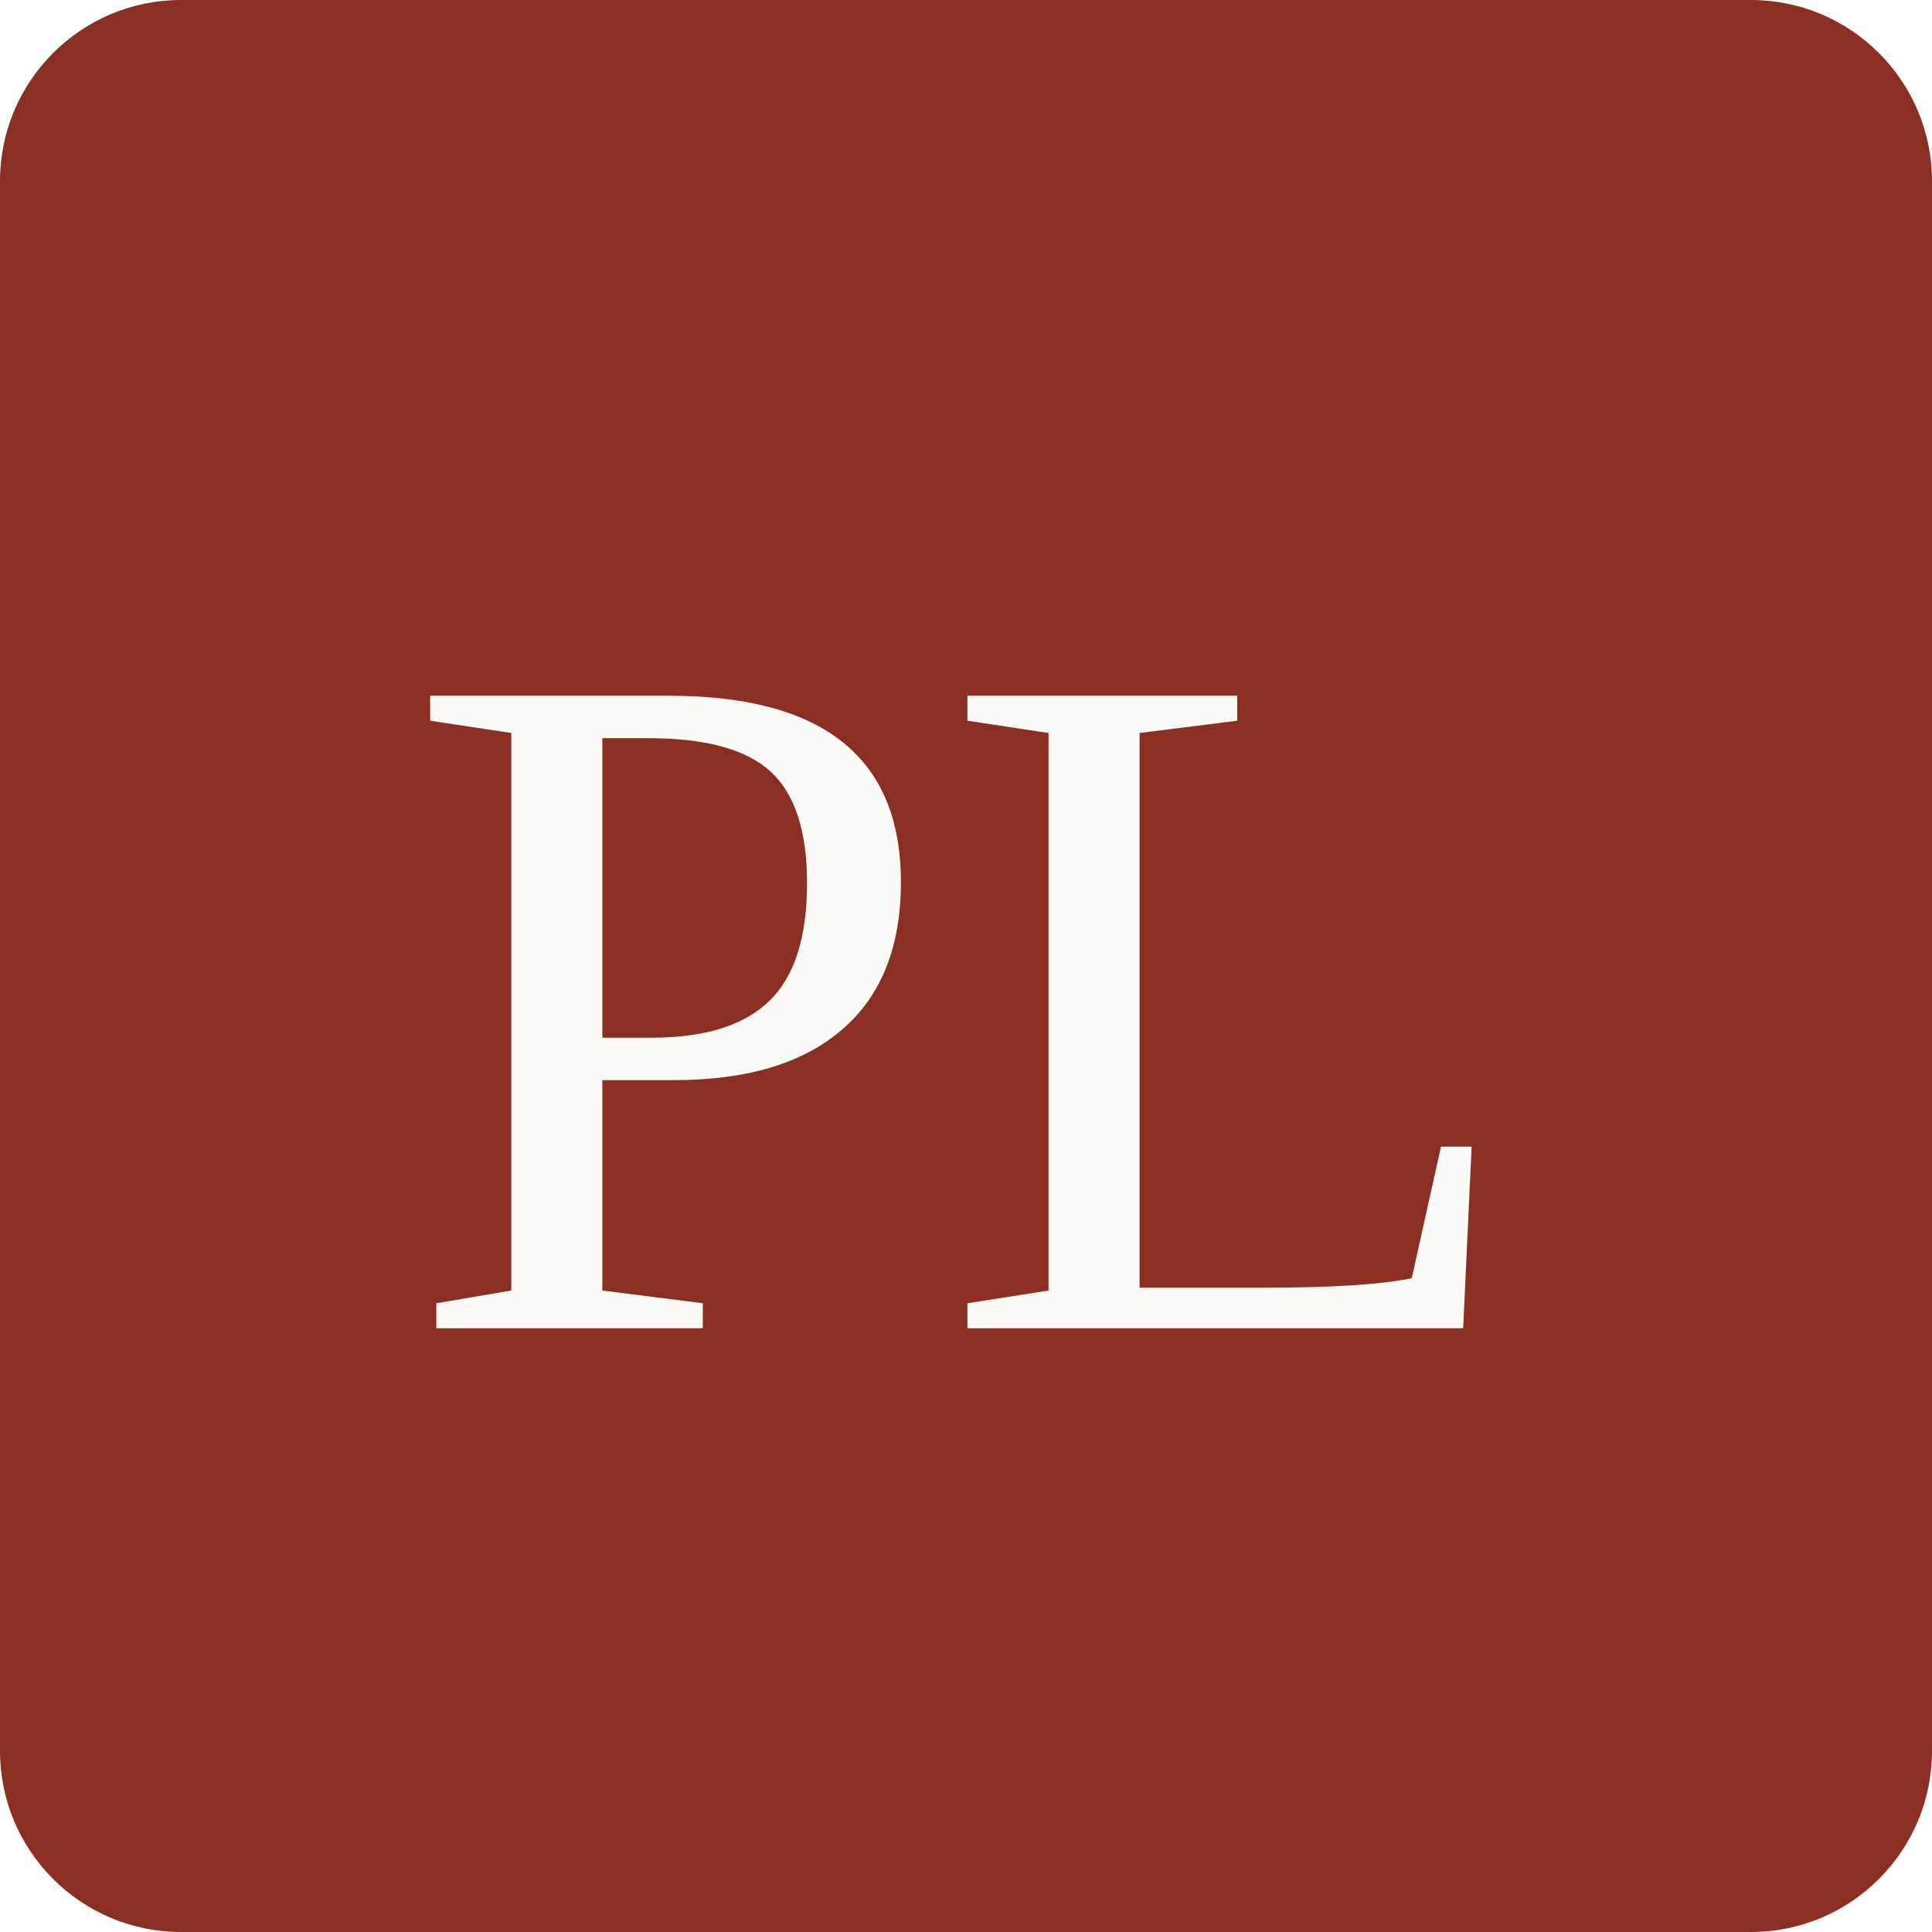
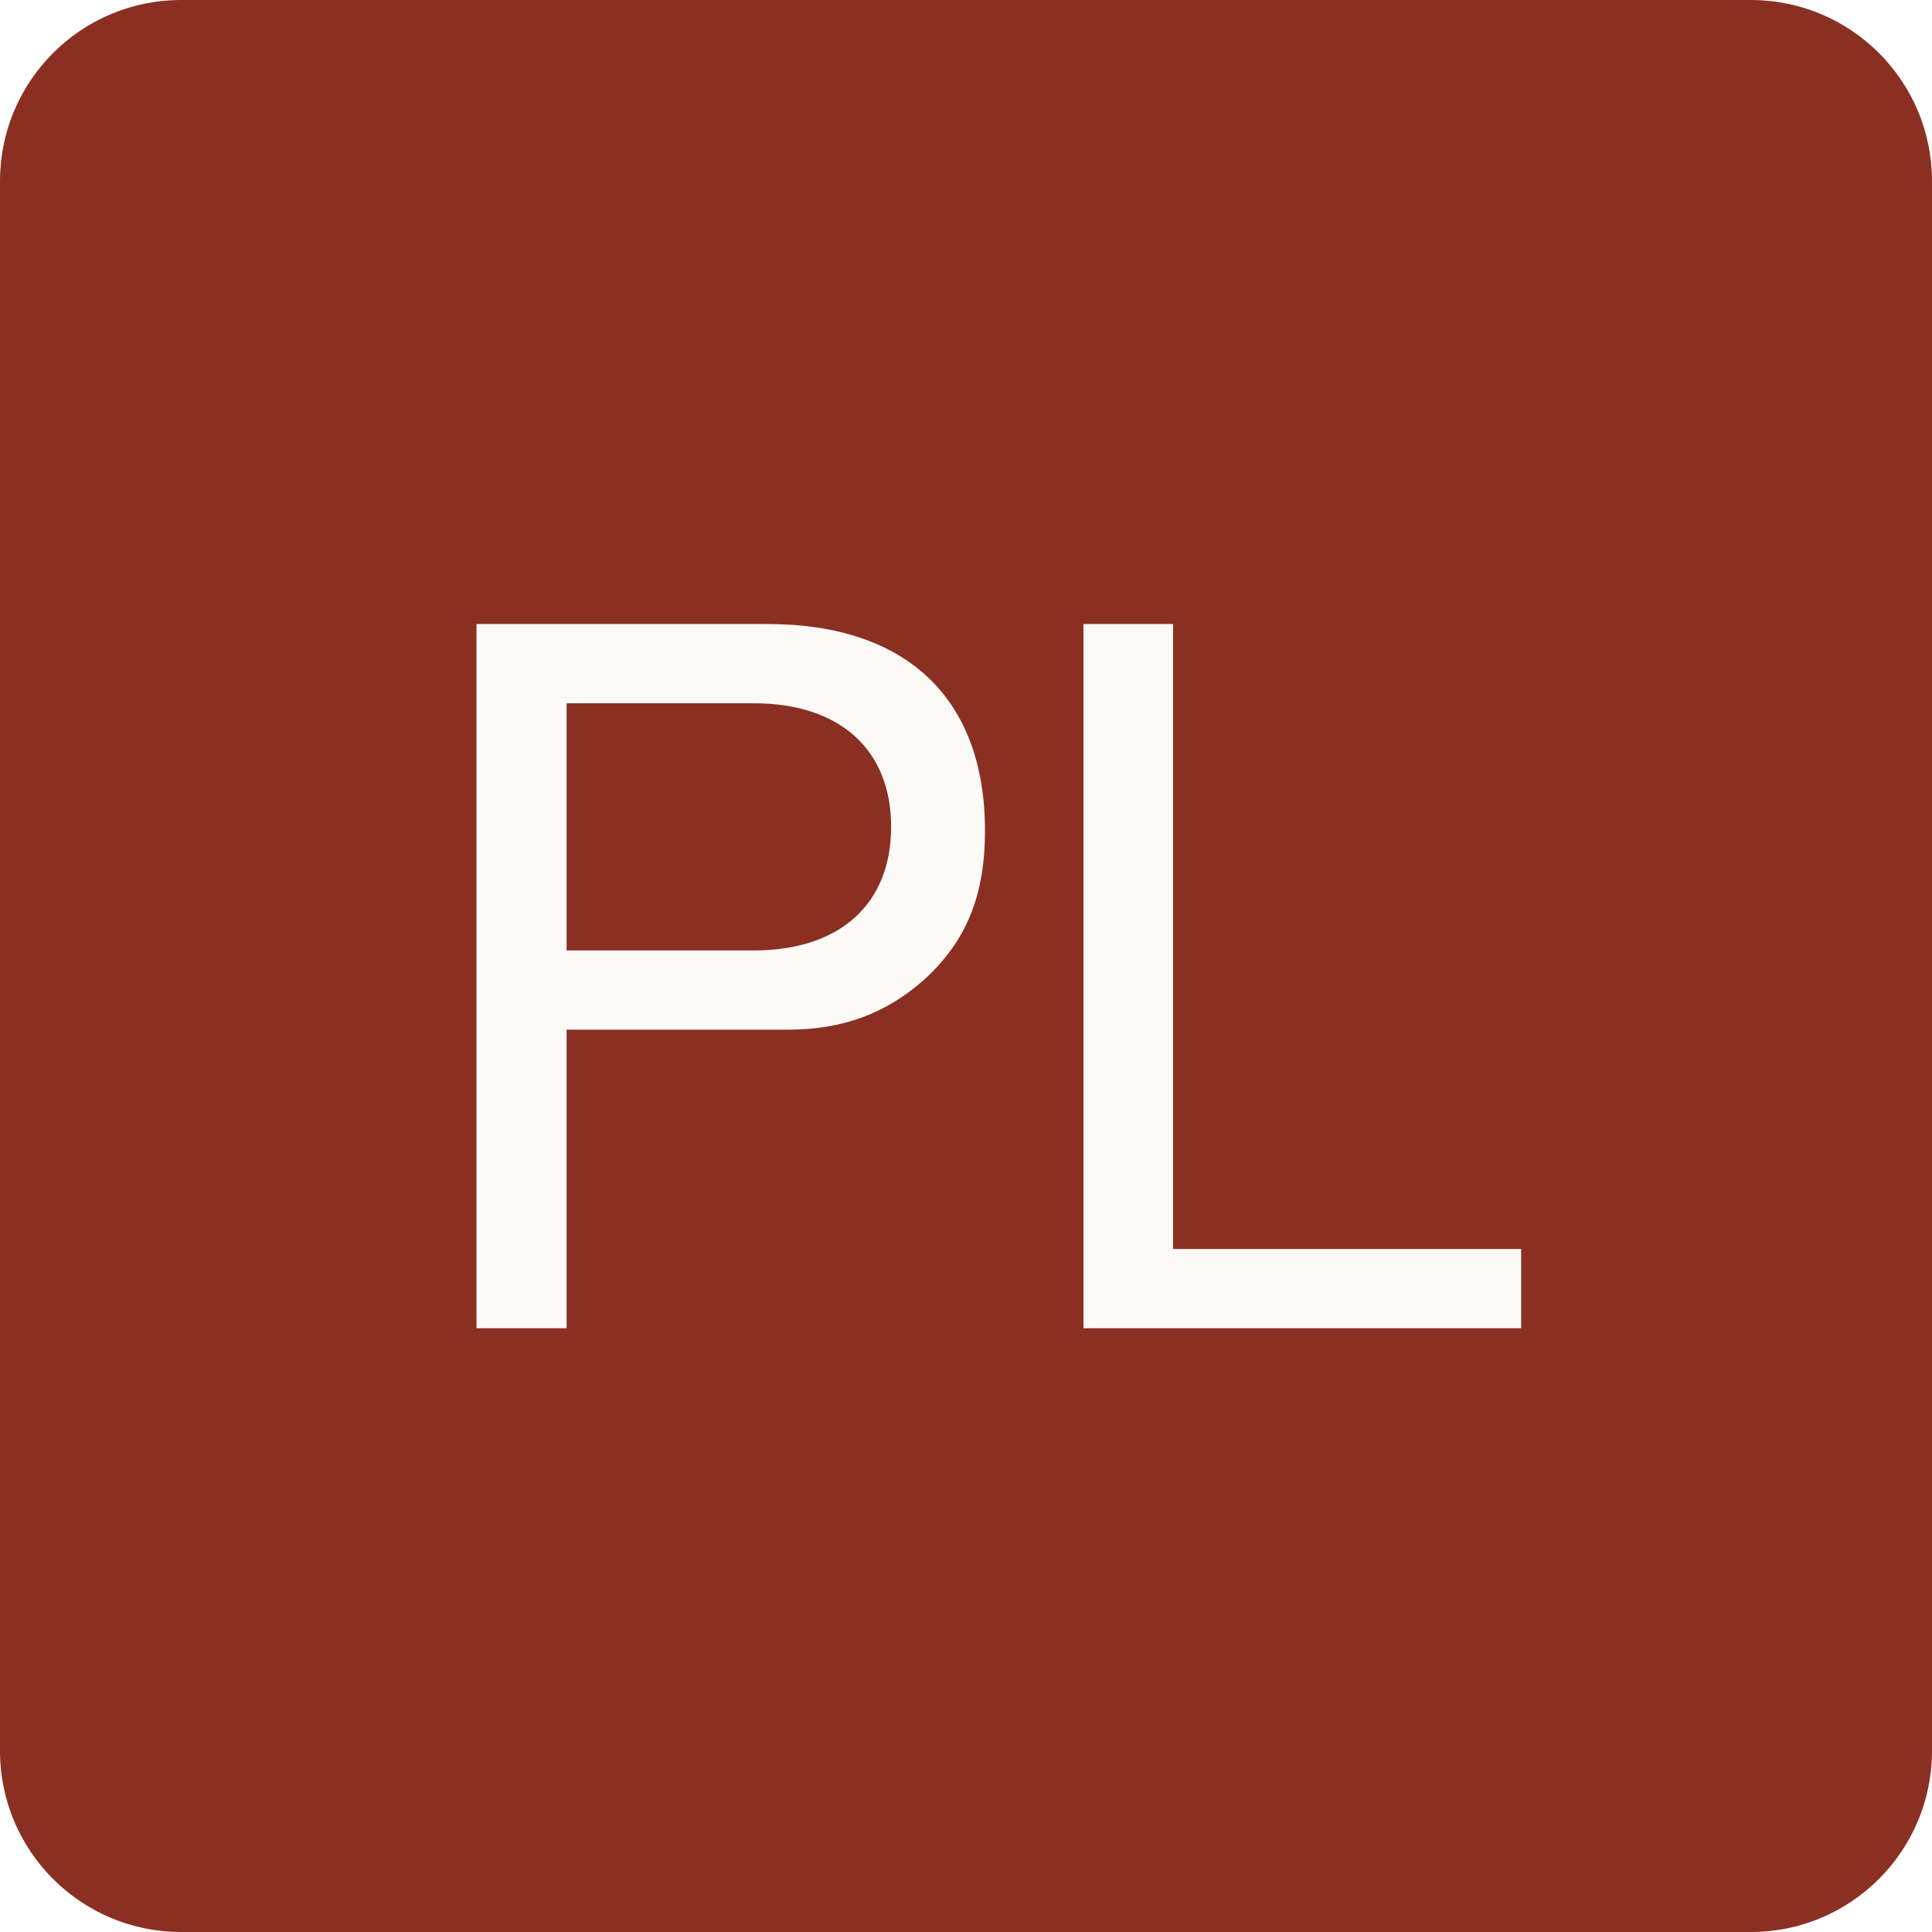
<svg xmlns="http://www.w3.org/2000/svg" viewBox="0 0 64 64">
  <rect width="64" height="64" rx="6" fill="#8b2f23" />
-   <text x="32" y="44" font-family="Georgia, 'Times New Roman', serif" font-size="32" fill="#fbfaf7" text-anchor="middle">PL</text>
+   <text x="32" y="44" font-family="Helvetica, Arial, sans-serif" font-size="32" fill="#fbfaf7" text-anchor="middle">PL</text>
</svg>
